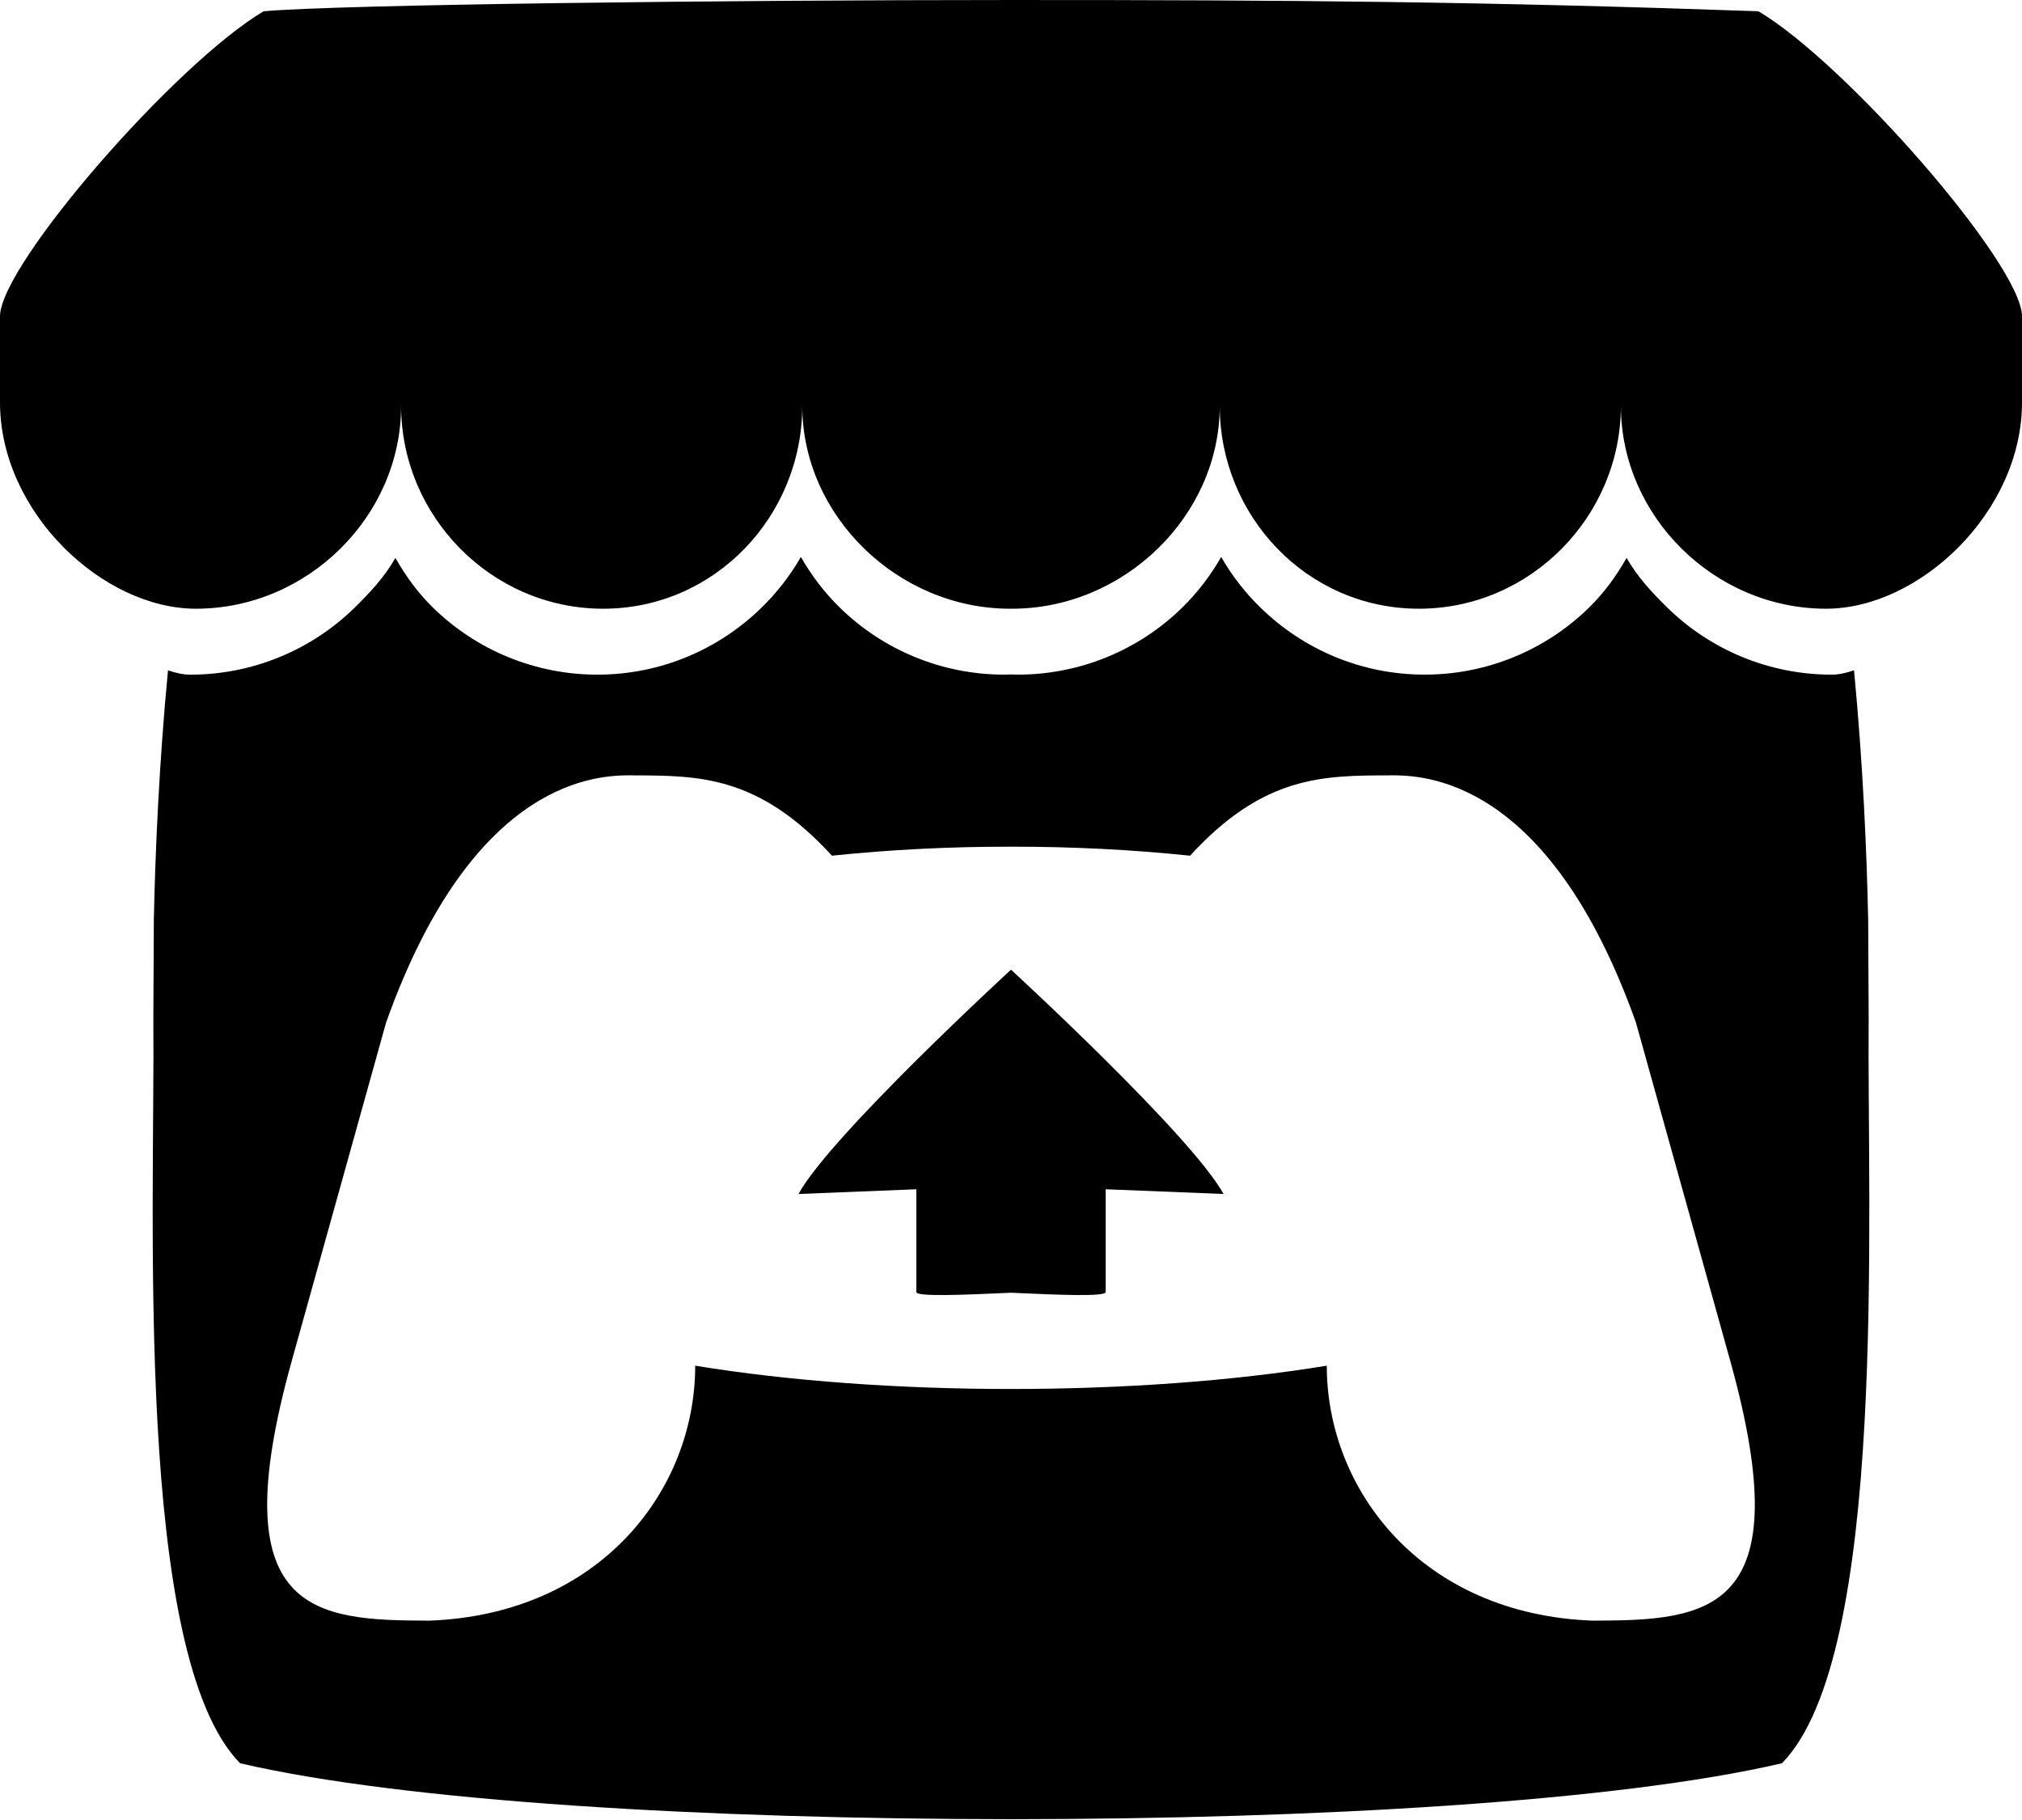
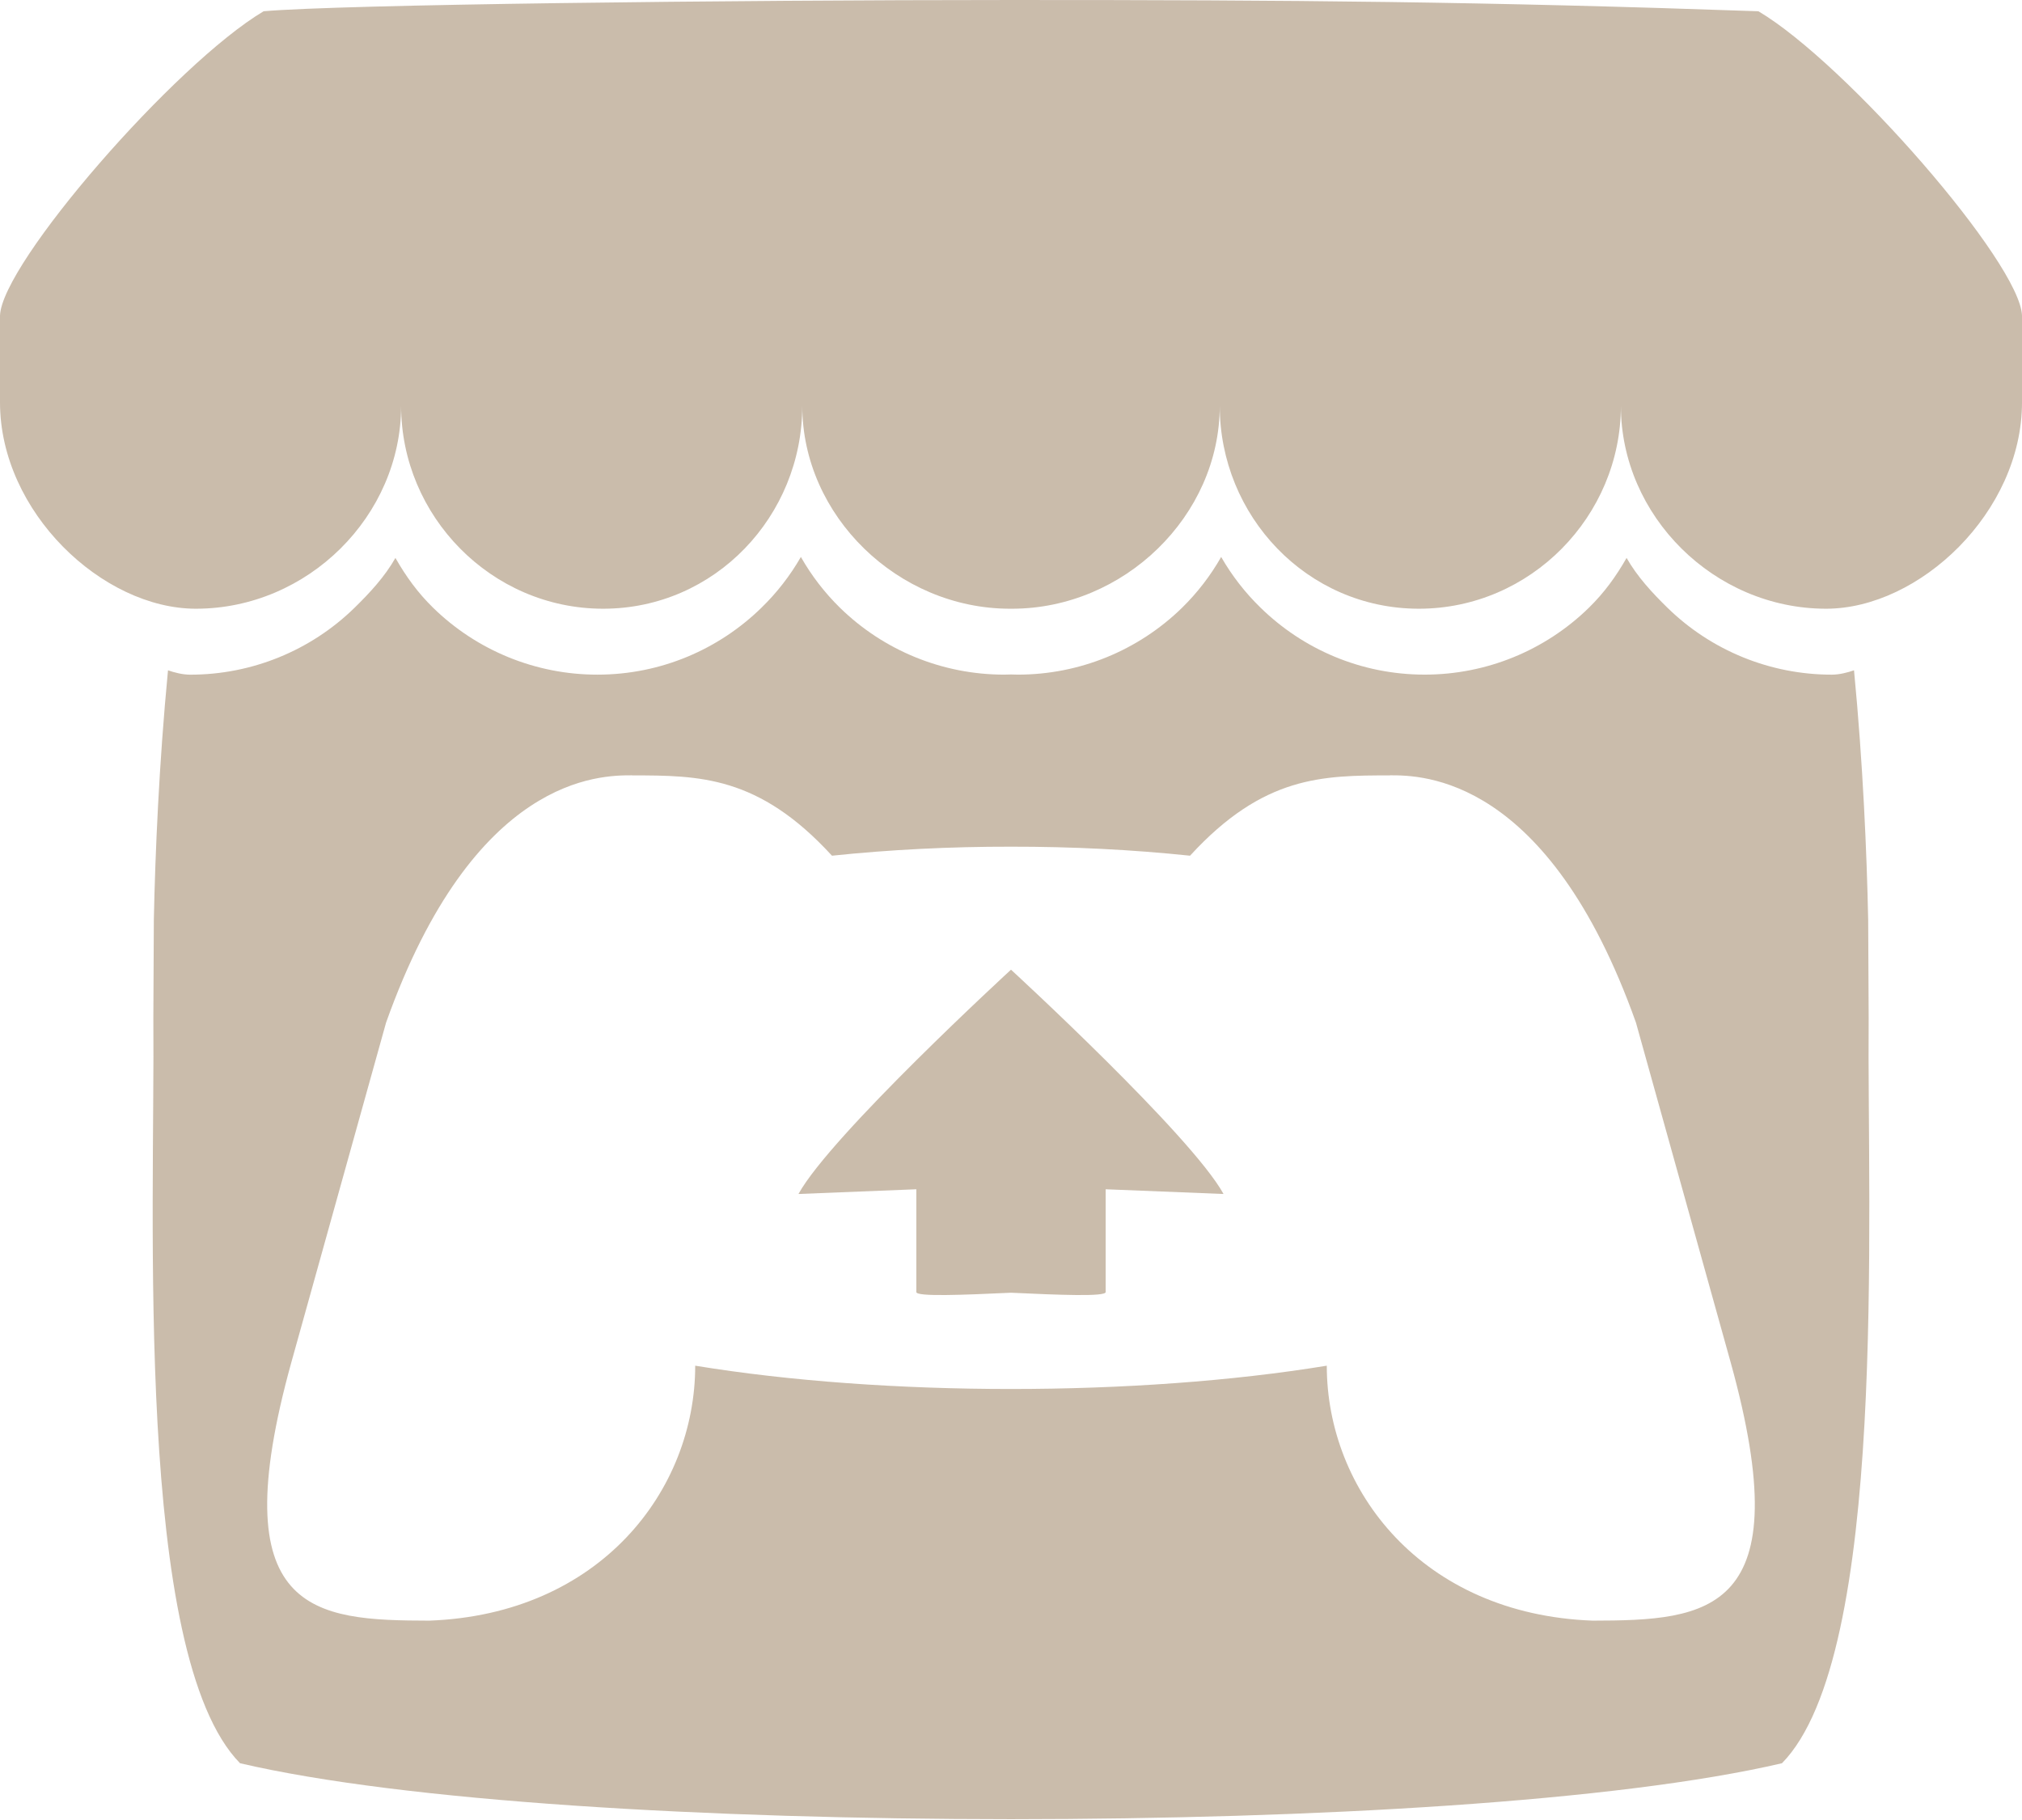
<svg xmlns="http://www.w3.org/2000/svg" height="235.452" width="261.728" viewBox="0 0 245.371 220.736">
-   <path d="M31.99 1.365C21.287 7.72.2 31.945 0 38.298v10.516C0 62.144 12.46 73.86 23.773 73.86c13.584 0 24.902-11.258 24.903-24.62 0 13.362 10.93 24.62 24.515 24.62 13.586 0 24.165-11.258 24.165-24.62 0 13.362 11.622 24.62 25.207 24.62h.246c13.586 0 25.208-11.258 25.208-24.62 0 13.362 10.58 24.62 24.164 24.62 13.585 0 24.515-11.258 24.515-24.62 0 13.362 11.32 24.62 24.903 24.62 11.313 0 23.773-11.714 23.773-25.046V38.298c-.2-6.354-21.287-30.58-31.988-36.933C180.118.197 157.056-.005 122.685 0c-34.37.003-81.228.54-90.697 1.365zm65.194 66.217a28.025 28.025 0 0 1-4.78 6.155c-5.128 5.014-12.157 8.122-19.906 8.122a28.482 28.482 0 0 1-19.948-8.126c-1.858-1.82-3.27-3.766-4.563-6.032l-.006.004c-1.292 2.27-3.092 4.215-4.954 6.037a28.5 28.5 0 0 1-19.948 8.12c-.934 0-1.906-.258-2.692-.528-1.092 11.372-1.553 22.24-1.716 30.164l-.002.045c-.02 4.024-.04 7.333-.06 11.93.21 23.86-2.363 77.334 10.52 90.473 19.964 4.655 56.7 6.775 93.555 6.788h.006c36.854-.013 73.59-2.133 93.554-6.788 12.883-13.14 10.31-66.614 10.52-90.474-.022-4.596-.04-7.905-.06-11.93l-.003-.045c-.162-7.926-.623-18.793-1.715-30.165-.786.27-1.757.528-2.692.528a28.5 28.5 0 0 1-19.948-8.12c-1.862-1.822-3.662-3.766-4.955-6.037l-.006-.004c-1.294 2.266-2.705 4.213-4.563 6.032a28.48 28.48 0 0 1-19.947 8.125c-7.748 0-14.778-3.11-19.906-8.123a28.025 28.025 0 0 1-4.78-6.155 27.99 27.99 0 0 1-4.736 6.155 28.49 28.49 0 0 1-19.95 8.124c-.27 0-.54-.012-.81-.02h-.007c-.27.008-.54.02-.813.02a28.49 28.49 0 0 1-19.95-8.123 27.992 27.992 0 0 1-4.736-6.155zm-20.486 26.49l-.002.01h.015c8.113.017 15.32 0 24.25 9.746 7.028-.737 14.372-1.105 21.722-1.094h.006c7.35-.01 14.694.357 21.723 1.094 8.93-9.747 16.137-9.73 24.25-9.746h.014l-.002-.01c3.833 0 19.166 0 29.85 30.007L210 165.244c8.504 30.624-2.723 31.373-16.727 31.4-20.768-.773-32.267-15.855-32.267-30.935-11.496 1.884-24.907 2.826-38.318 2.827h-.006c-13.412 0-26.823-.943-38.318-2.827 0 15.08-11.5 30.162-32.267 30.935-14.004-.027-25.23-.775-16.726-31.4L46.85 124.08C57.534 94.073 72.867 94.073 76.7 94.073zm45.985 23.582v.006c-.02.02-21.863 20.08-25.79 27.215l14.304-.573v12.474c0 .584 5.74.346 11.486.08h.006c5.744.266 11.485.504 11.485-.08v-12.474l14.304.573c-3.928-7.135-25.79-27.215-25.79-27.215v-.006l-.003.002z" color="#cabcab" />
+   <path fill="#cabcab" d="M31.99 1.365C21.287 7.72.2 31.945 0 38.298v10.516C0 62.144 12.46 73.86 23.773 73.86c13.584 0 24.902-11.258 24.903-24.62 0 13.362 10.93 24.62 24.515 24.62 13.586 0 24.165-11.258 24.165-24.62 0 13.362 11.622 24.62 25.207 24.62h.246c13.586 0 25.208-11.258 25.208-24.62 0 13.362 10.58 24.62 24.164 24.62 13.585 0 24.515-11.258 24.515-24.62 0 13.362 11.32 24.62 24.903 24.62 11.313 0 23.773-11.714 23.773-25.046V38.298c-.2-6.354-21.287-30.58-31.988-36.933C180.118.197 157.056-.005 122.685 0c-34.37.003-81.228.54-90.697 1.365zm65.194 66.217a28.025 28.025 0 0 1-4.78 6.155c-5.128 5.014-12.157 8.122-19.906 8.122a28.482 28.482 0 0 1-19.948-8.126c-1.858-1.82-3.27-3.766-4.563-6.032l-.006.004c-1.292 2.27-3.092 4.215-4.954 6.037a28.5 28.5 0 0 1-19.948 8.12c-.934 0-1.906-.258-2.692-.528-1.092 11.372-1.553 22.24-1.716 30.164l-.002.045c-.02 4.024-.04 7.333-.06 11.93.21 23.86-2.363 77.334 10.52 90.473 19.964 4.655 56.7 6.775 93.555 6.788h.006c36.854-.013 73.59-2.133 93.554-6.788 12.883-13.14 10.31-66.614 10.52-90.474-.022-4.596-.04-7.905-.06-11.93l-.003-.045c-.162-7.926-.623-18.793-1.715-30.165-.786.27-1.757.528-2.692.528a28.5 28.5 0 0 1-19.948-8.12c-1.862-1.822-3.662-3.766-4.955-6.037l-.006-.004c-1.294 2.266-2.705 4.213-4.563 6.032a28.48 28.48 0 0 1-19.947 8.125c-7.748 0-14.778-3.11-19.906-8.123a28.025 28.025 0 0 1-4.78-6.155 27.99 27.99 0 0 1-4.736 6.155 28.49 28.49 0 0 1-19.95 8.124c-.27 0-.54-.012-.81-.02h-.007c-.27.008-.54.02-.813.02a28.49 28.49 0 0 1-19.95-8.123 27.992 27.992 0 0 1-4.736-6.155zm-20.486 26.49l-.002.01h.015c8.113.017 15.32 0 24.25 9.746 7.028-.737 14.372-1.105 21.722-1.094h.006c7.35-.01 14.694.357 21.723 1.094 8.93-9.747 16.137-9.73 24.25-9.746h.014l-.002-.01c3.833 0 19.166 0 29.85 30.007L210 165.244c8.504 30.624-2.723 31.373-16.727 31.4-20.768-.773-32.267-15.855-32.267-30.935-11.496 1.884-24.907 2.826-38.318 2.827h-.006c-13.412 0-26.823-.943-38.318-2.827 0 15.08-11.5 30.162-32.267 30.935-14.004-.027-25.23-.775-16.726-31.4L46.85 124.08C57.534 94.073 72.867 94.073 76.7 94.073zm45.985 23.582v.006c-.02.02-21.863 20.08-25.79 27.215l14.304-.573v12.474c0 .584 5.74.346 11.486.08h.006c5.744.266 11.485.504 11.485-.08v-12.474l14.304.573c-3.928-7.135-25.79-27.215-25.79-27.215v-.006l-.003.002z" color="#cabcab" />
</svg>
